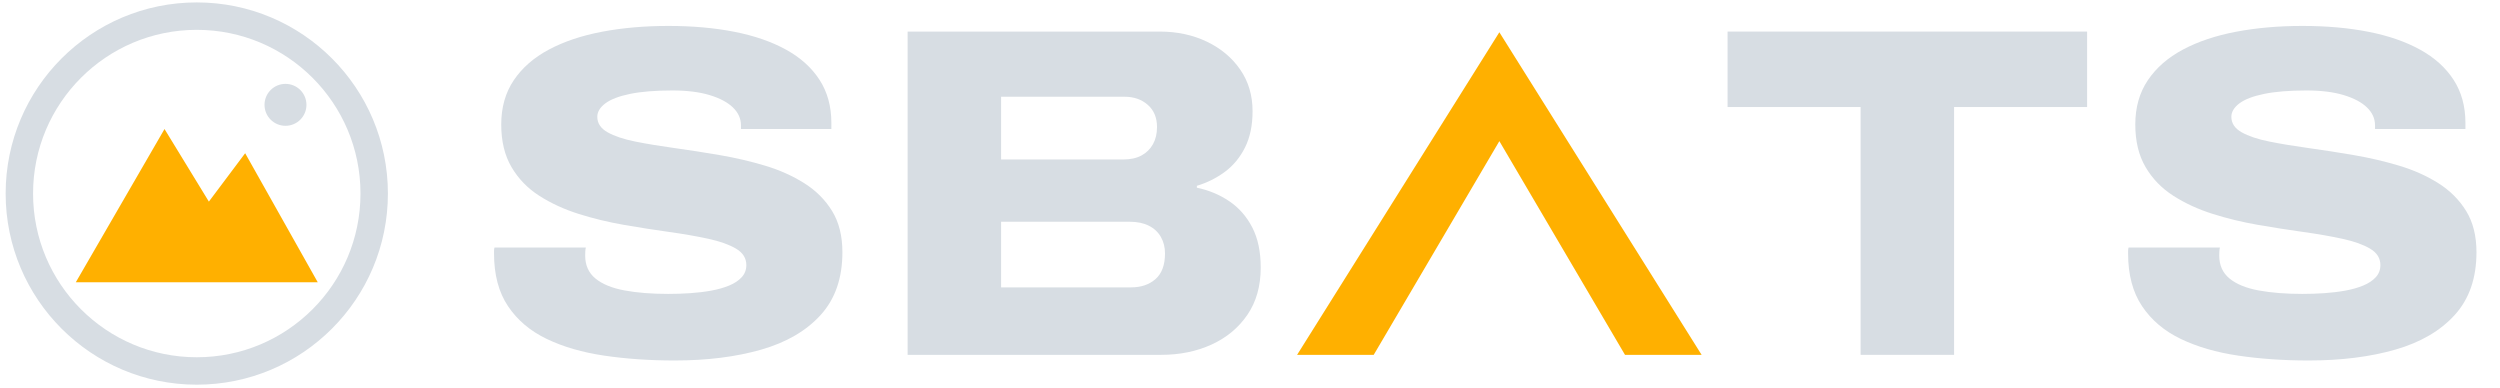
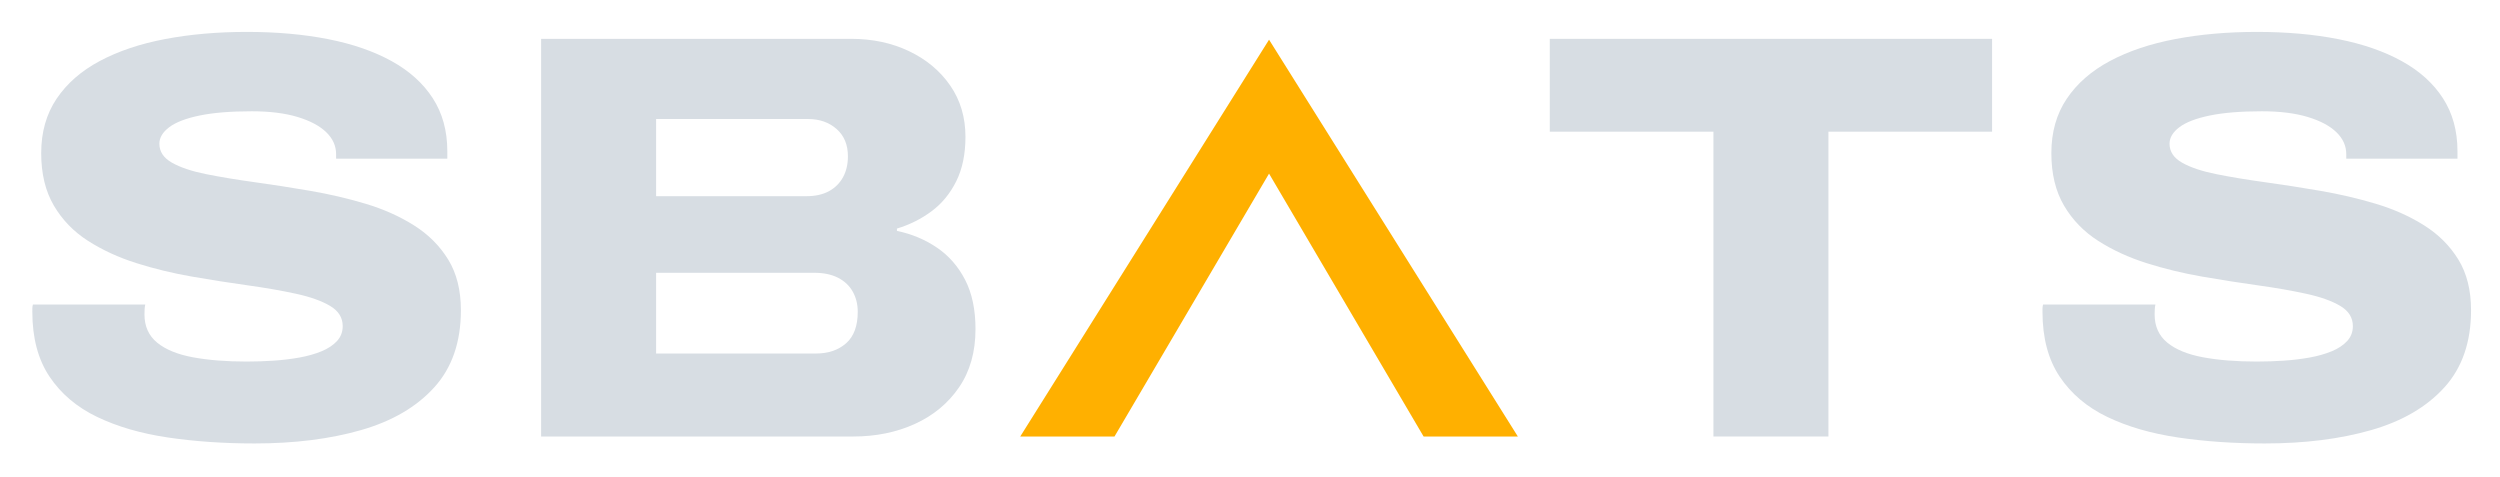
- <svg xmlns="http://www.w3.org/2000/svg" viewBox="0 0 309.2 48" width="155" height="24" role="img" aria-label="SBATS">
-   <g transform="translate(24 24) scale(1)">
-     <circle cx="0" cy="0" r="22" fill="none" stroke="#D7DDE3" stroke-width="3.4" />
-     <path d="M-15 11 L-4 -8 L1.5 1 L6 -5 L15 11 Z" fill="#FFB000" />
-     <circle cx="11" cy="-11" r="2.6" fill="#D7DDE3" />
-   </g>
-   <g transform="translate(58 4)">
+ <svg xmlns="http://www.w3.org/2000/svg" viewBox="0 0 251.2 48" width="126" height="24" role="img" aria-label="SBATS">
+   <g transform="translate(0 4)">
    <g fill="#D7DDE3">
      <path d="M25.259 40.7Q20.588 40.7 16.522 40.098Q12.455 39.497 9.391 38.026Q6.327 36.555 4.593 33.966Q2.859 31.376 2.859 27.433Q2.859 27.295 2.861 27.088Q2.864 26.881 2.917 26.696H14.243Q14.19 26.919 14.177 27.176Q14.163 27.433 14.163 27.699Q14.163 29.485 15.435 30.533Q16.707 31.58 19.038 32.013Q21.369 32.445 24.451 32.445Q25.802 32.445 27.171 32.355Q28.54 32.264 29.787 32.039Q31.034 31.813 32.016 31.407Q32.997 31.001 33.571 30.375Q34.145 29.749 34.145 28.874Q34.145 27.589 32.871 26.835Q31.597 26.08 29.423 25.608Q27.249 25.135 24.546 24.759Q21.844 24.383 18.949 23.881Q16.054 23.378 13.352 22.524Q10.65 21.67 8.476 20.28Q6.302 18.891 5.028 16.721Q3.753 14.552 3.753 11.437Q3.753 8.258 5.309 5.947Q6.865 3.636 9.668 2.144Q12.47 0.652 16.258 -0.066Q20.045 -0.784 24.483 -0.784Q28.977 -0.784 32.68 -0.054Q36.383 0.676 39.072 2.159Q41.761 3.641 43.222 5.898Q44.683 8.156 44.689 11.21V11.995H33.479V11.538Q33.479 10.294 32.489 9.331Q31.498 8.368 29.598 7.792Q27.698 7.217 24.973 7.217Q21.793 7.217 19.723 7.644Q17.654 8.071 16.66 8.821Q15.665 9.572 15.665 10.485Q15.665 11.684 16.94 12.403Q18.214 13.121 20.388 13.556Q22.562 13.991 25.265 14.364Q27.967 14.738 30.862 15.235Q33.757 15.732 36.459 16.541Q39.161 17.35 41.335 18.721Q43.509 20.092 44.783 22.171Q46.058 24.25 46.058 27.275Q46.058 32.082 43.373 35.045Q40.689 38.008 35.992 39.354Q31.296 40.7 25.259 40.7Z" />
      <path d="M54.145 40.0V-0.085H85.405Q88.635 -0.085 91.249 1.166Q93.863 2.417 95.39 4.633Q96.918 6.849 96.918 9.791Q96.918 12.413 95.986 14.279Q95.054 16.145 93.489 17.304Q91.924 18.462 90.012 19.04V19.274Q92.243 19.74 94.038 20.957Q95.834 22.174 96.882 24.201Q97.93 26.229 97.93 29.17Q97.93 32.616 96.278 35.034Q94.626 37.451 91.834 38.725Q89.042 40.0 85.595 40.0ZM65.736 31.634H81.86Q83.716 31.634 84.889 30.6Q86.061 29.565 86.061 27.425Q86.061 26.293 85.555 25.393Q85.048 24.493 84.068 23.995Q83.088 23.497 81.689 23.497H65.736ZM65.736 15.776H80.879Q82.225 15.776 83.147 15.278Q84.069 14.779 84.57 13.876Q85.07 12.973 85.07 11.752Q85.07 10.011 83.928 9.004Q82.787 7.996 81.044 7.996H65.736Z" />
      <path d="M172.314 40.0V9.272H155.818V-0.085H200.401V9.272H183.906V40.0Z" />
      <path d="M227.883 40.7Q223.212 40.7 219.145 40.098Q215.079 39.497 212.015 38.026Q208.95 36.555 207.217 33.966Q205.483 31.376 205.483 27.433Q205.483 27.295 205.485 27.088Q205.488 26.881 205.541 26.696H216.867Q216.814 26.919 216.801 27.176Q216.787 27.433 216.787 27.699Q216.787 29.485 218.059 30.533Q219.331 31.58 221.662 32.013Q223.993 32.445 227.075 32.445Q228.426 32.445 229.795 32.355Q231.164 32.264 232.411 32.039Q233.658 31.813 234.639 31.407Q235.621 31.001 236.195 30.375Q236.769 29.749 236.769 28.874Q236.769 27.589 235.495 26.835Q234.221 26.08 232.046 25.608Q229.872 25.135 227.17 24.759Q224.468 24.383 221.573 23.881Q218.678 23.378 215.976 22.524Q213.274 21.67 211.1 20.28Q208.926 18.891 207.651 16.721Q206.377 14.552 206.377 11.437Q206.377 8.258 207.933 5.947Q209.489 3.636 212.292 2.144Q215.094 0.652 218.882 -0.066Q222.669 -0.784 227.107 -0.784Q231.601 -0.784 235.304 -0.054Q239.007 0.676 241.696 2.159Q244.384 3.641 245.845 5.898Q247.306 8.156 247.313 11.21V11.995H236.103V11.538Q236.103 10.294 235.112 9.331Q234.122 8.368 232.222 7.792Q230.322 7.217 227.597 7.217Q224.417 7.217 222.347 7.644Q220.277 8.071 219.283 8.821Q218.289 9.572 218.289 10.485Q218.289 11.684 219.564 12.403Q220.838 13.121 223.012 13.556Q225.186 13.991 227.888 14.364Q230.591 14.738 233.486 15.235Q236.381 15.732 239.083 16.541Q241.785 17.35 243.959 18.721Q246.133 20.092 247.407 22.171Q248.682 24.25 248.682 27.275Q248.682 32.082 245.997 35.045Q243.313 38.008 238.616 39.354Q233.92 40.7 227.883 40.7Z" />
    </g>
    <path d="M102.44 40 L127.52 0 L152.60 40 L143.10 40 L127.52 13.5 L111.94 40 Z" fill="#FFB000" />
  </g>
</svg>
